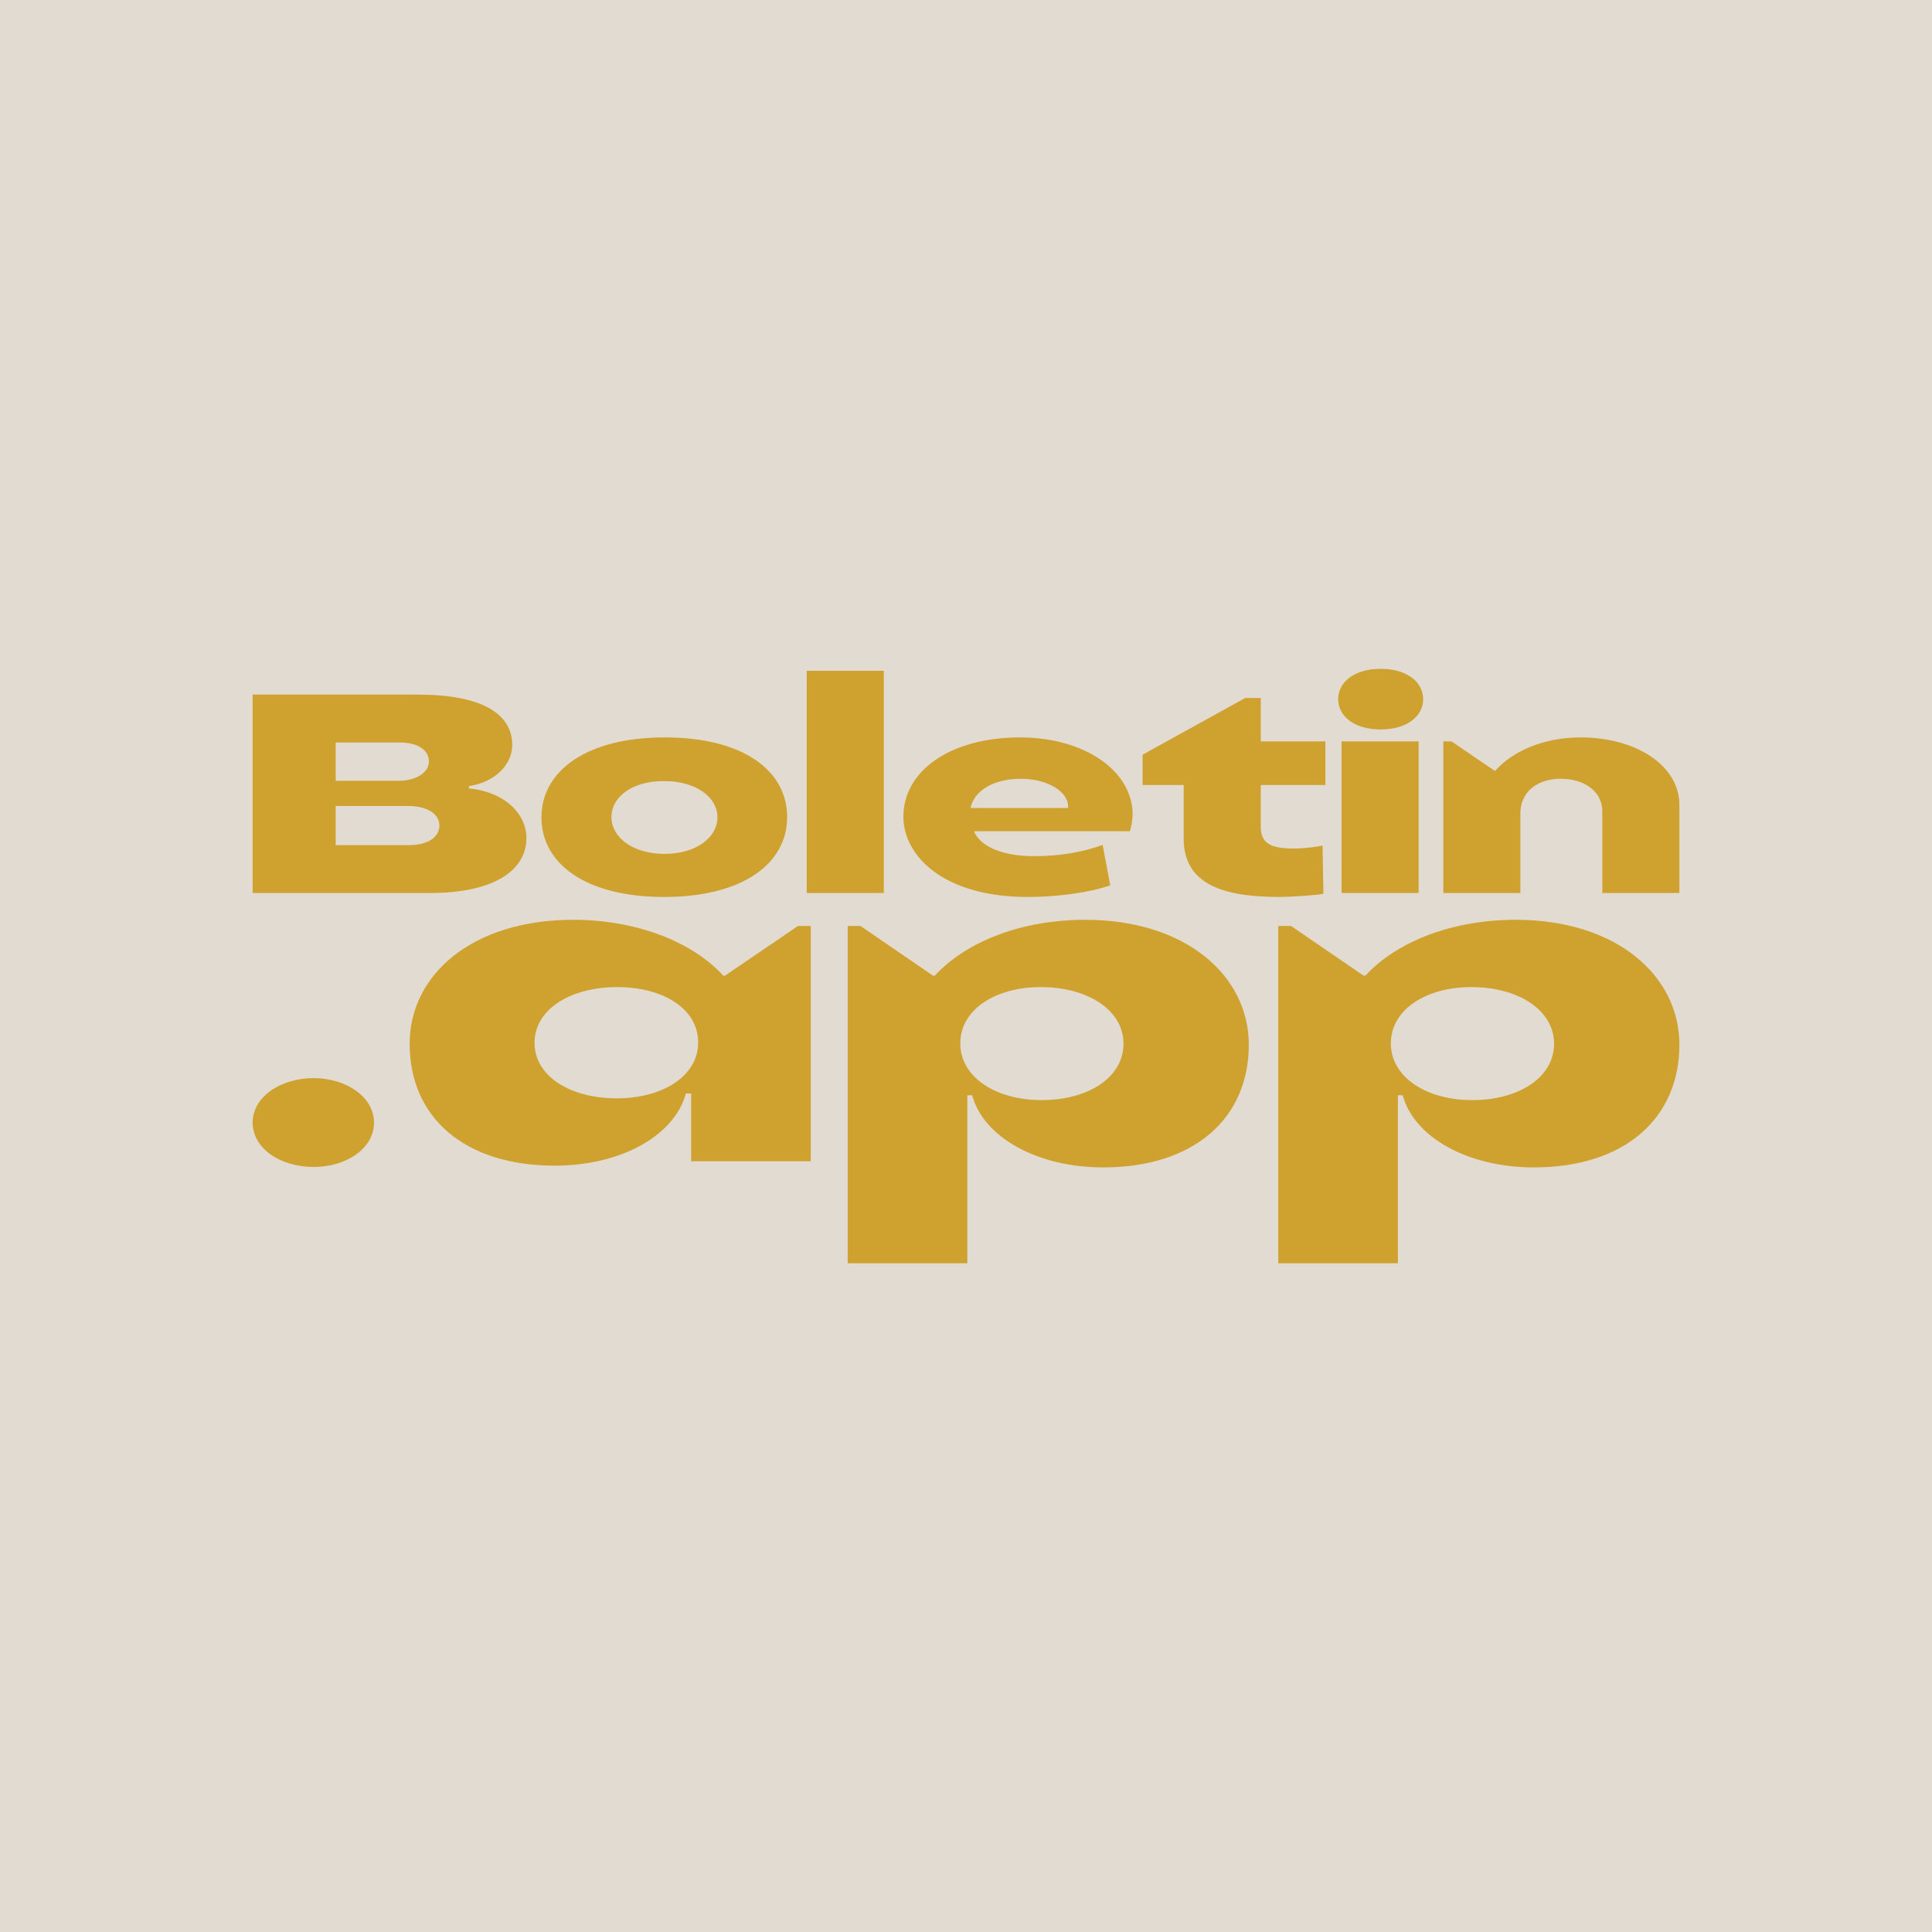
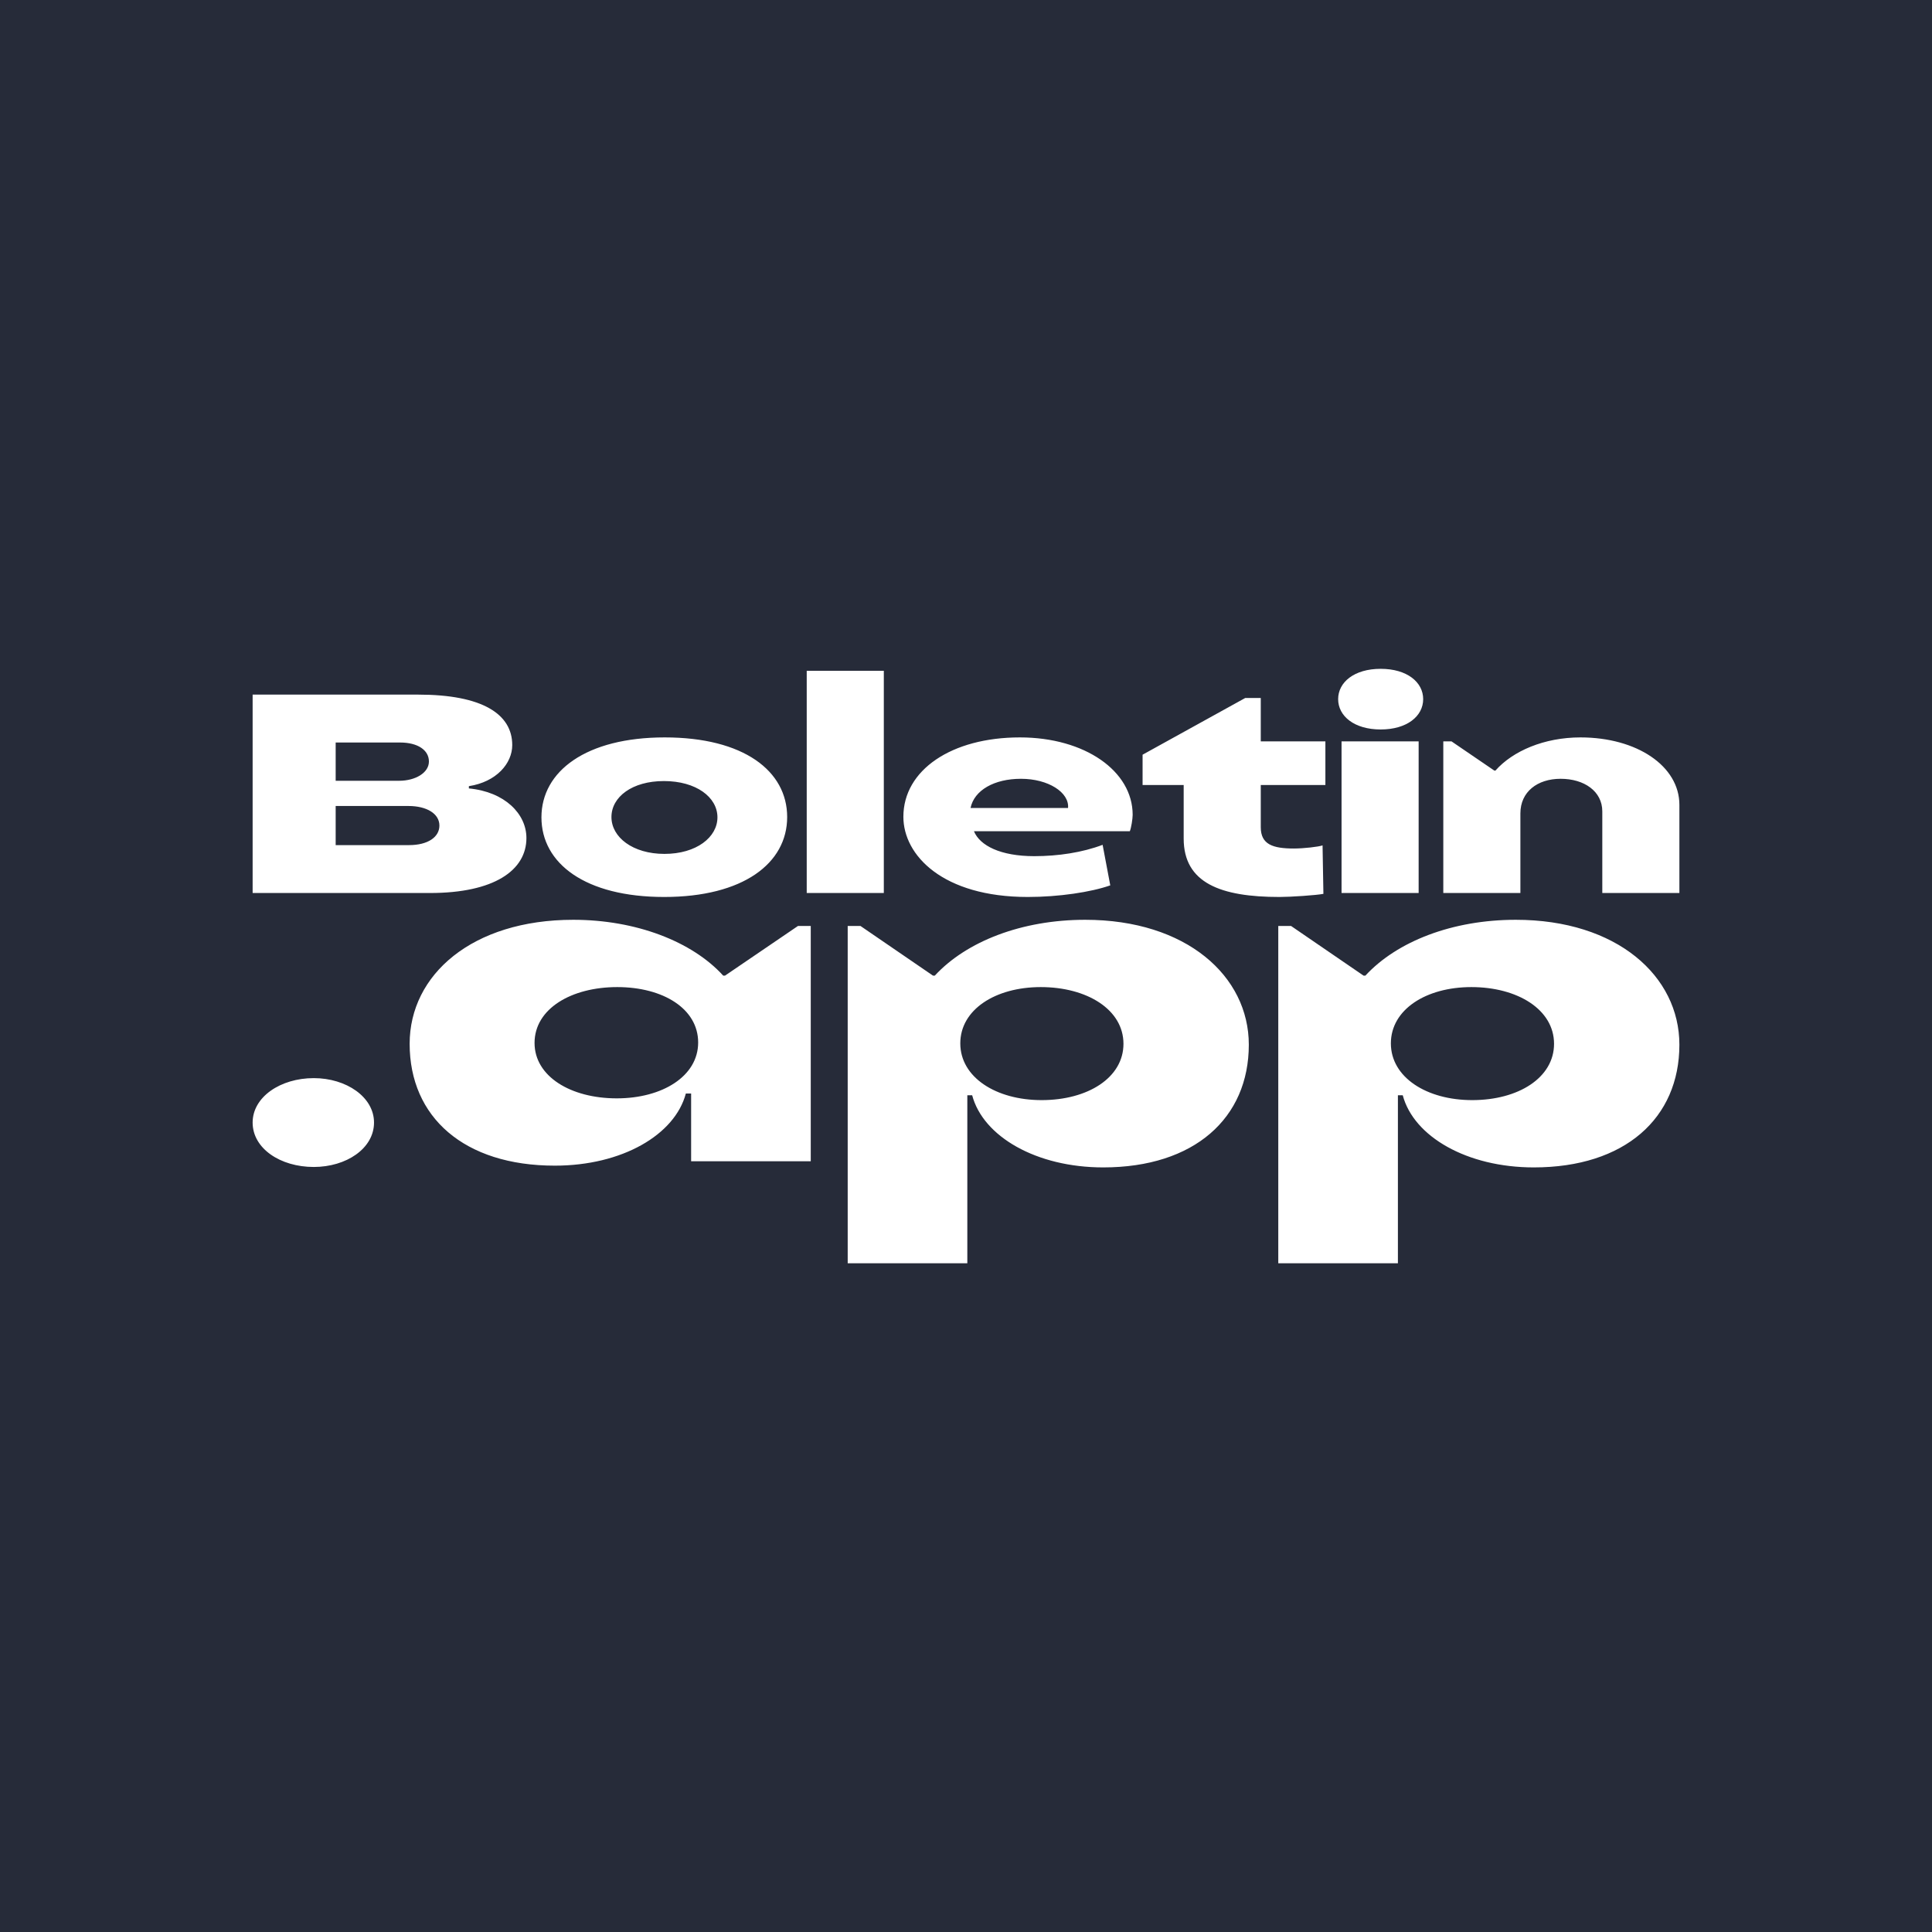
<svg xmlns="http://www.w3.org/2000/svg" width="1024" height="1024" viewBox="0 0 1024 1024">
-   <rect width="1024" height="1024" fill="#E2DBD2" />
+   <rect width="1024" height="1024" fill="#262b39" />
  <g transform="translate(127.89,348.48) scale(0.150221)">
-     <g fill="#CFA230">
+     <g fill="#FFFFFF">
      <g transform="translate(-24.00,831.00) scale(1,-1)">
        <path d="M64.0 0H690.0C916.0 0 1030.0 80 1030.0 194C1030.0 279 954.0 357 827.0 369V377C924.0 392 980.0 457 980.0 522C980.0 631 875.0 700 648.0 700H64.0ZM357.0 396V531H584.0C647.0 531 686.0 504 686.0 464C686.0 424 638.0 396 581.0 396ZM357.0 169V307H614.0C678.0 307 723.0 280 723.0 238C723.0 197 682.0 169 616.0 169ZM1516.0 -14C1795.0 -14 1950.0 105 1950.0 268C1950.0 431 1796.0 549 1518.0 549C1241.0 549 1083.0 430 1083.0 267C1083.0 104 1238.0 -14 1516.0 -14ZM1517.0 138C1405.0 138 1330.0 197 1330.0 268C1330.0 339 1403.0 395 1515.0 395C1629.0 395 1704.0 338 1704.0 267C1704.0 197 1630.0 138 1517.0 138ZM2019.0 0H2291.0V784H2019.0ZM2799.0 -14C2908.0 -14 3022.0 3 3090.0 27L3063.0 170C2992.0 143 2906.0 130 2822.0 130C2703.0 130 2630.0 167 2609.0 218H3159.0C3164.0 230 3169.0 262 3169.0 276C3169.0 430 3001.0 549 2771.0 549C2530.0 549 2360.0 434 2360.0 269C2360.0 133 2499.0 -14 2799.0 -14ZM2597.0 300C2610.0 363 2681.0 403 2775.0 403C2871.0 403 2946.0 355 2941.0 300ZM3687.0 -14C3726.0 -14 3816.0 -8 3842.0 -3L3839.0 168C3825.0 163 3772.0 157 3738.0 157C3664.0 157 3621.0 171 3621.0 232V381H3849.0V535H3621.0V688H3566.0L3204.0 488V381H3349.0V192C3349.0 35 3480.0 -14 3687.0 -14ZM4044.0 577C4137.0 577 4194.0 624 4194.0 684C4194.0 744 4137.0 791 4044.0 791C3951.0 791 3894.0 744 3894.0 684C3894.0 624 3951.0 577 4044.0 577ZM3906.0 0H4178.0V535H3906.0ZM4265.0 0H4537.0V281C4537.0 357 4597.0 403 4679.0 403C4762.0 403 4826.0 359 4826.0 288V0H5098.0V311C5098.0 448 4948.0 549 4749.0 549C4621.0 549 4510.0 501 4449.0 432H4445.0L4294.0 535H4265.0Z" />
      </g>
      <g transform="translate(-45.35,1777.43) scale(1.551788,-1.551788)">
        <path d="M194.0 -13C268.0 -13 331.0 29 331.0 88C331.0 146 268.0 189 194.0 189C118.0 189 55.0 146 55.0 88C55.0 29 118.0 -13 194.0 -13ZM742.0 -10C895.0 -10 1015.0 60 1040.0 154H1052.0V0H1324.0V535H1295.0L1129.0 422H1125.0C1054.0 500 926.0 549 784.0 549C554.0 549 412.0 424 412.0 267C412.0 100 536.0 -10 742.0 -10ZM883.0 143C778.0 143 696.0 193 696.0 269C696.0 347 780.0 396 884.0 396C988.0 396 1068.0 347 1068.0 270C1068.0 193 986.0 143 883.0 143ZM1408.0 -232H1680.0V150H1691.0C1716.0 56 1837.0 -14 1989.0 -14C2196.0 -14 2320.0 98 2320.0 265C2320.0 421 2178.0 549 1948.0 549C1804.0 549 1678.0 500 1606.0 422H1602.0L1437.0 535H1408.0ZM1849.0 139C1745.0 139 1664.0 191 1664.0 268C1664.0 345 1744.0 396 1847.0 396C1952.0 396 2035.0 345 2035.0 267C2035.0 190 1954.0 139 1849.0 139ZM2387.0 -232H2659.0V150H2670.0C2695.0 56 2816.0 -14 2968.0 -14C3175.0 -14 3299.0 98 3299.0 265C3299.0 421 3157.0 549 2927.0 549C2783.0 549 2657.0 500 2585.0 422H2581.0L2416.0 535H2387.0ZM2828.0 139C2724.0 139 2643.0 191 2643.0 268C2643.0 345 2723.0 396 2826.0 396C2931.0 396 3014.0 345 3014.0 267C3014.0 190 2933.0 139 2828.0 139Z" />
      </g>
    </g>
  </g>
</svg>
